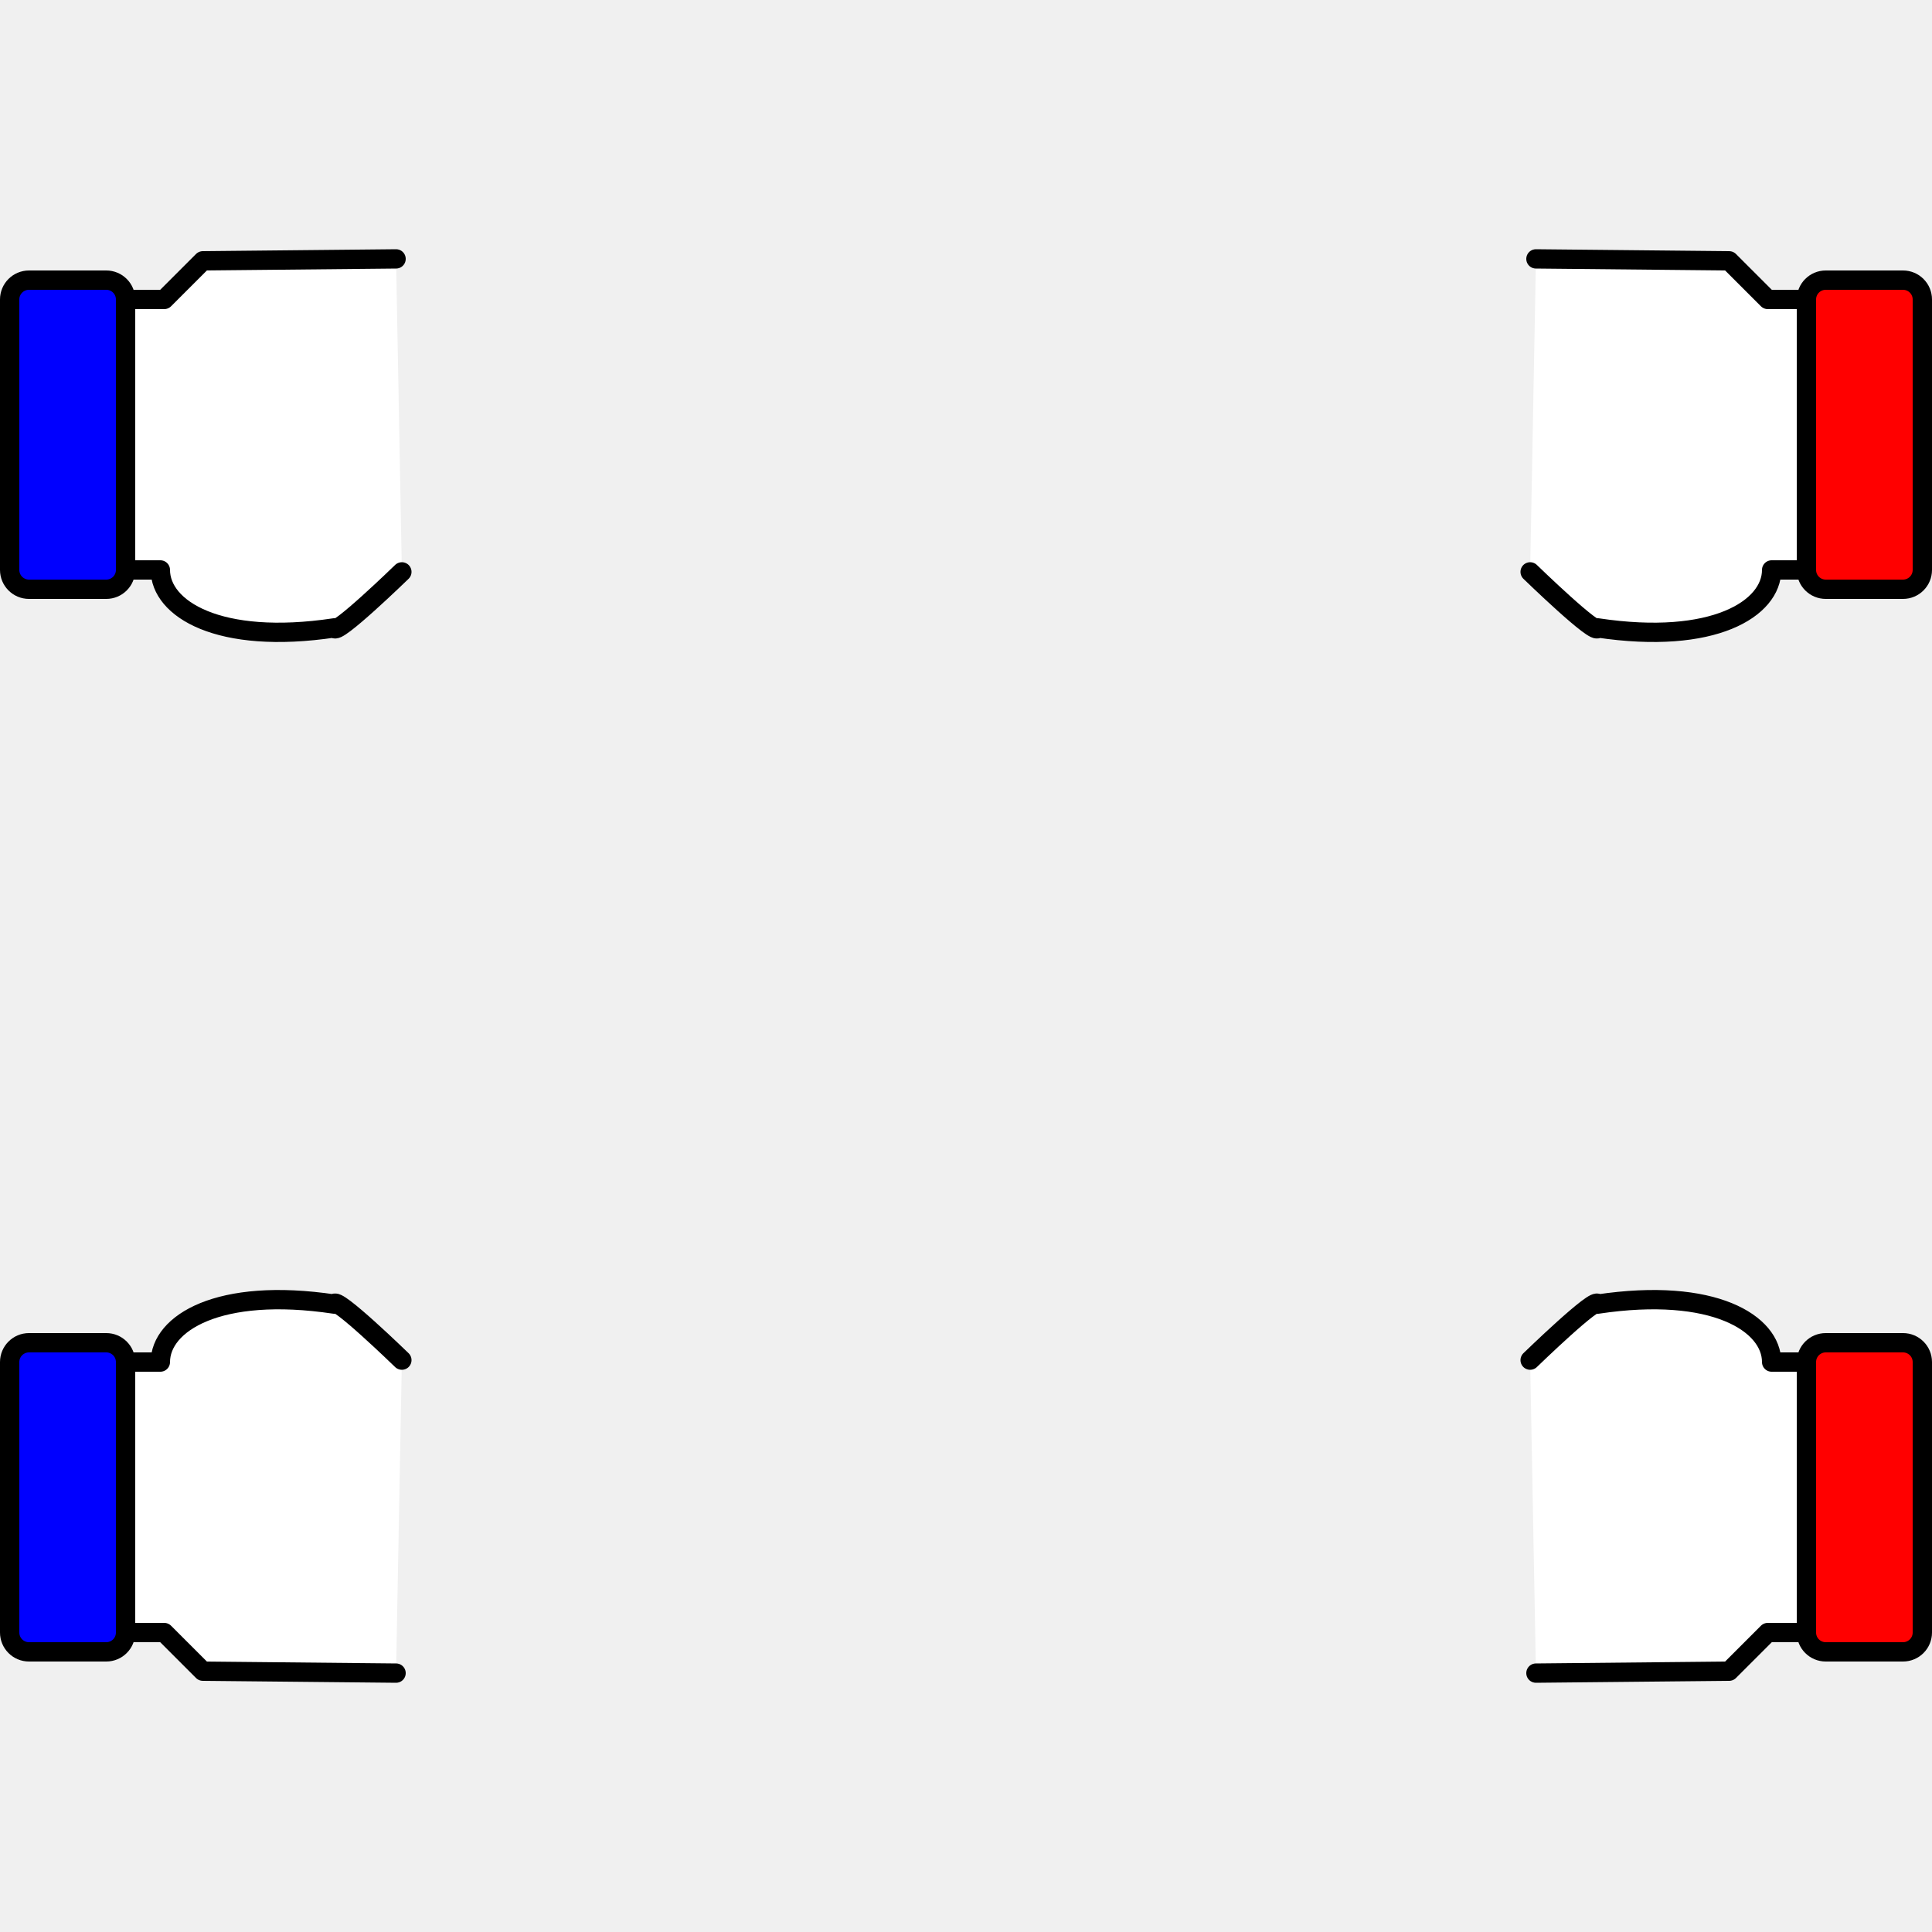
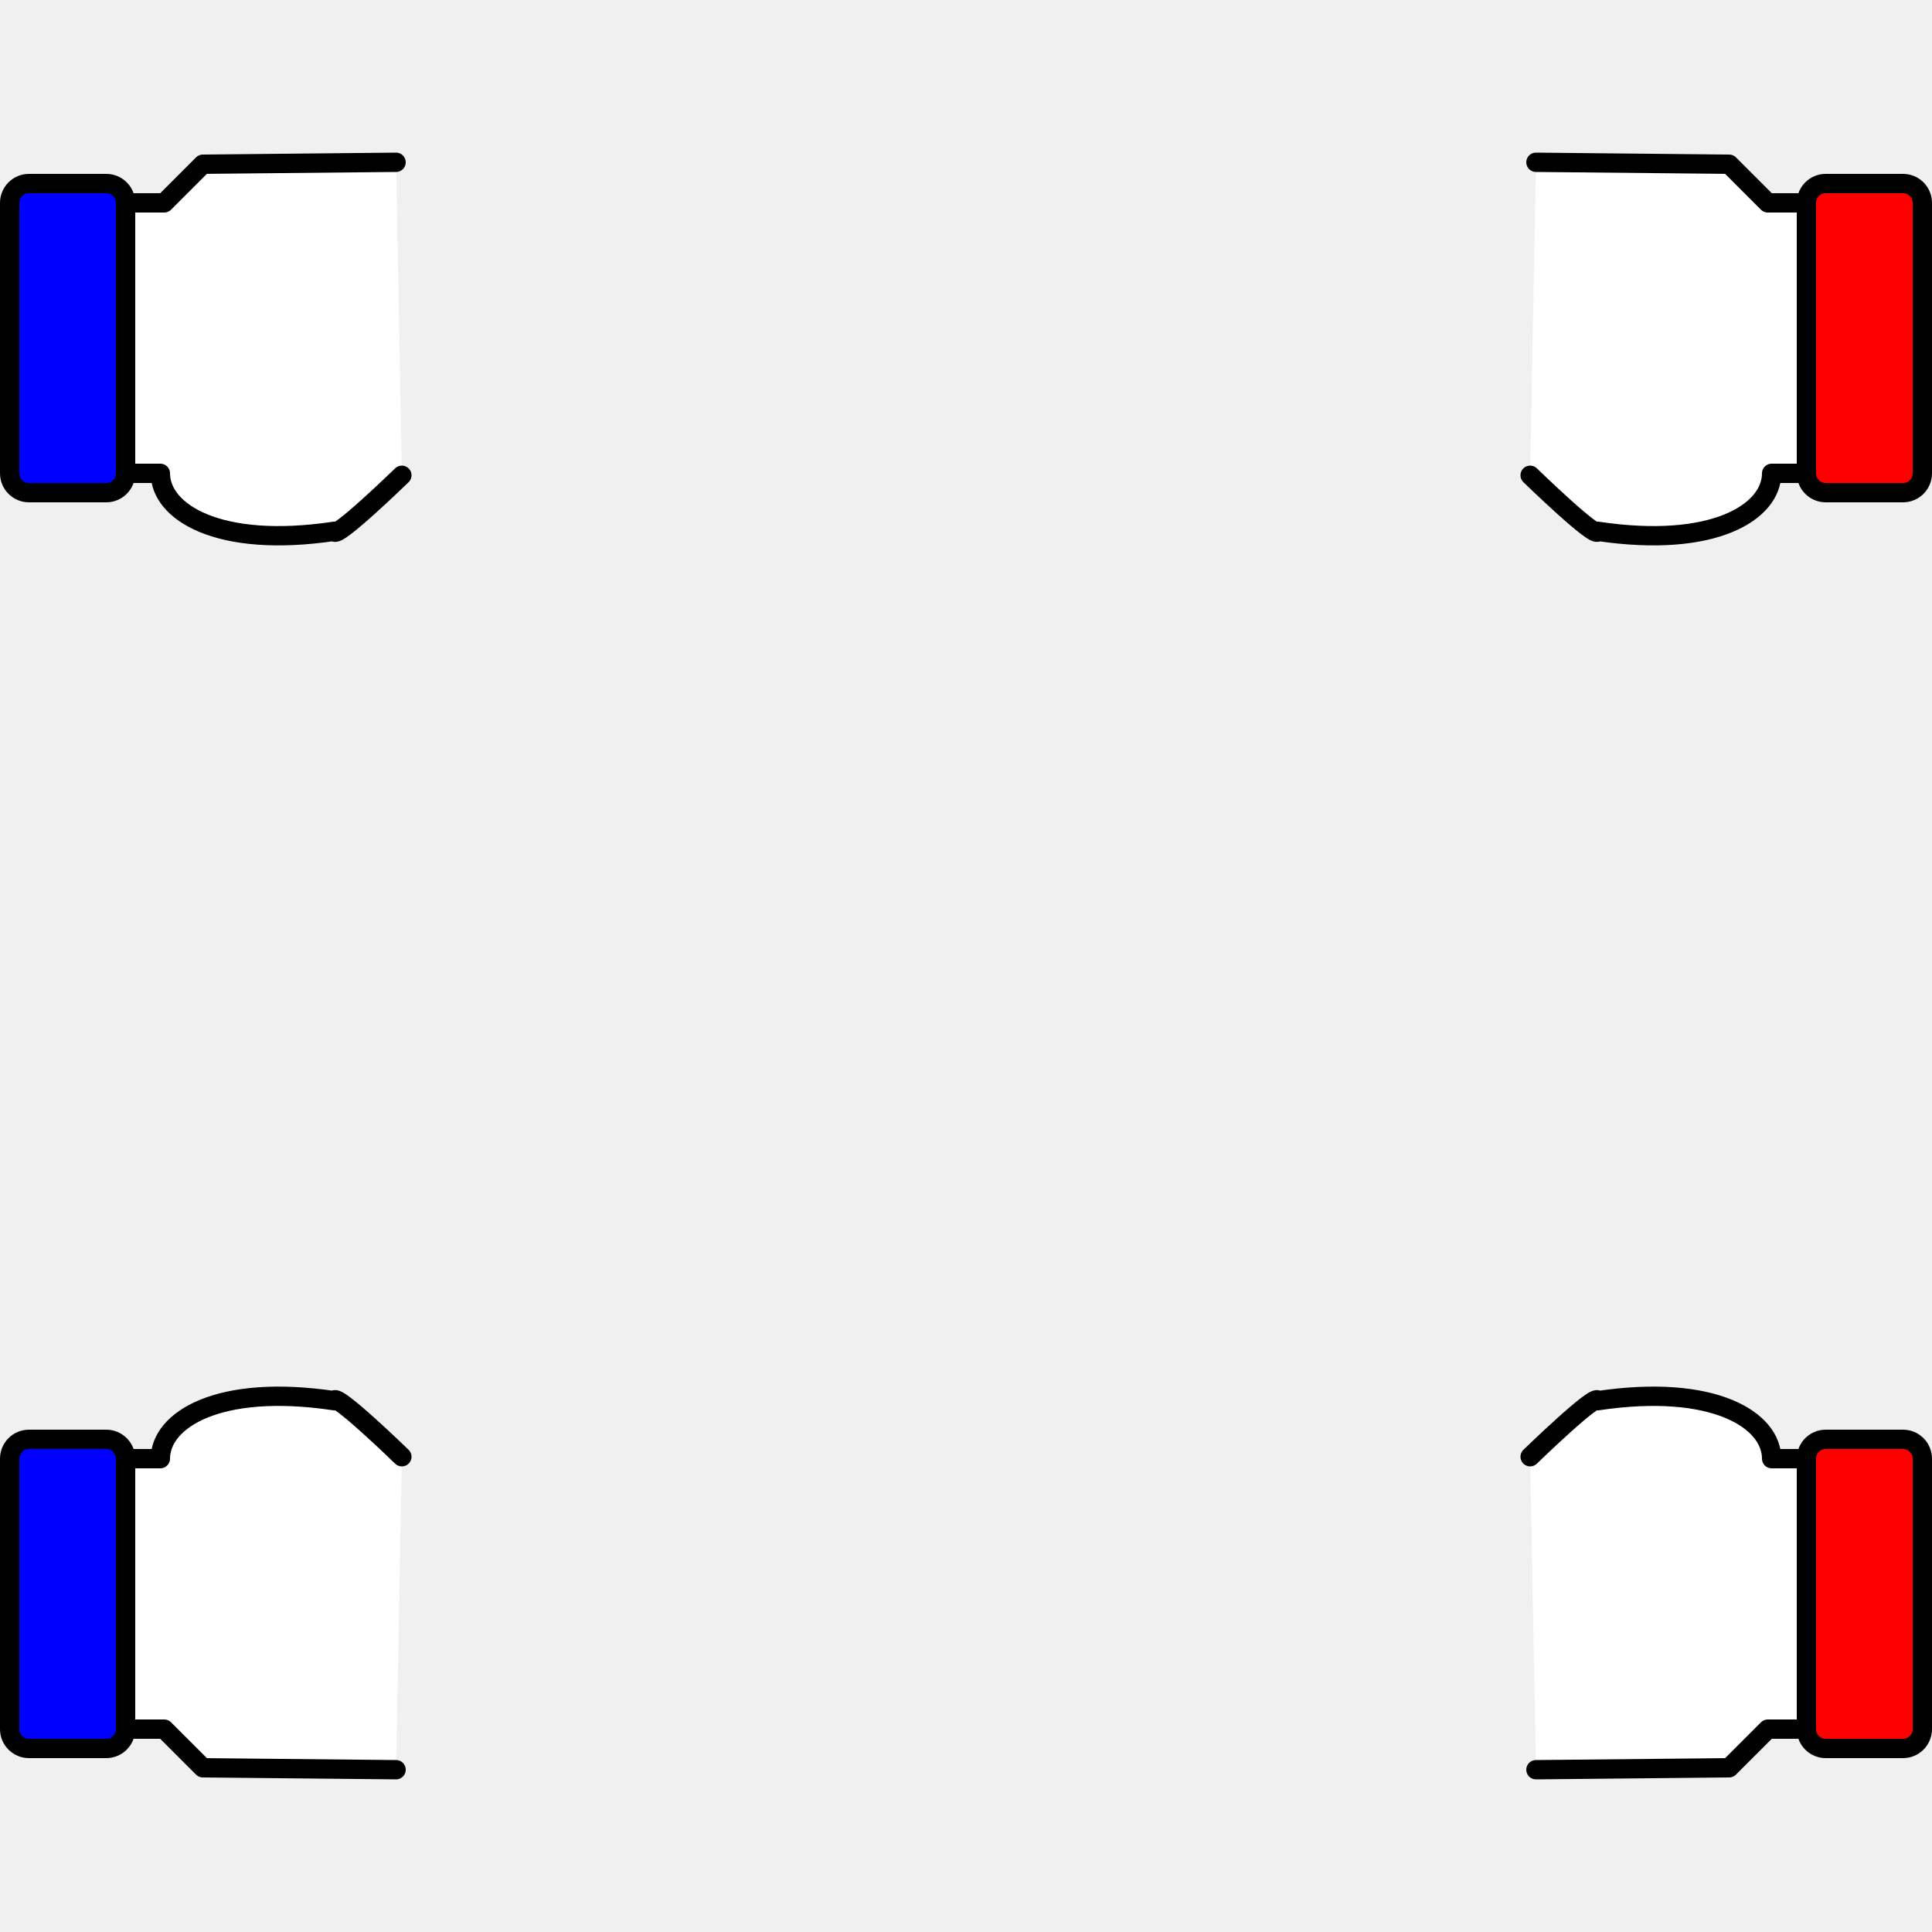
<svg xmlns="http://www.w3.org/2000/svg" version="1.1" viewBox="0 0 100 100">
-   <g transform="translate(100 40) scale(-1)">
+   <g transform="translate(100 35) scale(-1)">
    <path d="M20.5,26.6l-10,-0.1l-2,-2h-2v-14h1.8c0,-2 3,-3.9 9,-3 c0,-0.5 3.5,2.9 3.5,2.9" stroke-linecap="round" stroke-linejoin="round" stroke="#000" fill="#fff" />
    <rect x="0.5" y="9.5" rx="1" ry="1" width="6" height="16" stroke-width="1" stroke="#000" fill="#FF0000" />
  </g>
-   <g transform="translate(0 40) scale(1,-1)">
+   <g transform="translate(0 35) scale(1,-1)">
    <path d="M20.5,26.6l-10,-0.1l-2,-2h-2v-14h1.8c0,-2 3,-3.9 9,-3 c0,-0.5 3.5,2.9 3.5,2.9" stroke-linecap="round" stroke-linejoin="round" stroke="#000" fill="#fff" />
    <rect x="0.5" y="9.5" rx="1" ry="1" width="6" height="16" stroke-width="1" stroke="#000" fill="#0000FF" />
  </g>
-   <g transform="translate(100 60) scale(-1,1)">
+   <g transform="translate(100 65) scale(-1,1)">
    <path d="M20.5,26.6l-10,-0.1l-2,-2h-2v-14h1.8c0,-2 3,-3.9 9,-3 c0,-0.5 3.5,2.9 3.5,2.9" stroke-linecap="round" stroke-linejoin="round" stroke="#000" fill="#fff" />
    <rect x="0.5" y="9.5" rx="1" ry="1" width="6" height="16" stroke-width="1" stroke="#000" fill="#FF0000" />
  </g>
-   <g transform="translate(0 60)">
+   <g transform="translate(0 65)">
    <path d="M20.5,26.6l-10,-0.1l-2,-2h-2v-14h1.8c0,-2 3,-3.9 9,-3 c0,-0.5 3.5,2.9 3.5,2.9" stroke-linecap="round" stroke-linejoin="round" stroke="#000" fill="#fff" />
    <rect x="0.5" y="9.5" rx="1" ry="1" width="6" height="16" stroke-width="1" stroke="#000" fill="#0000FF" />
  </g>
</svg>
